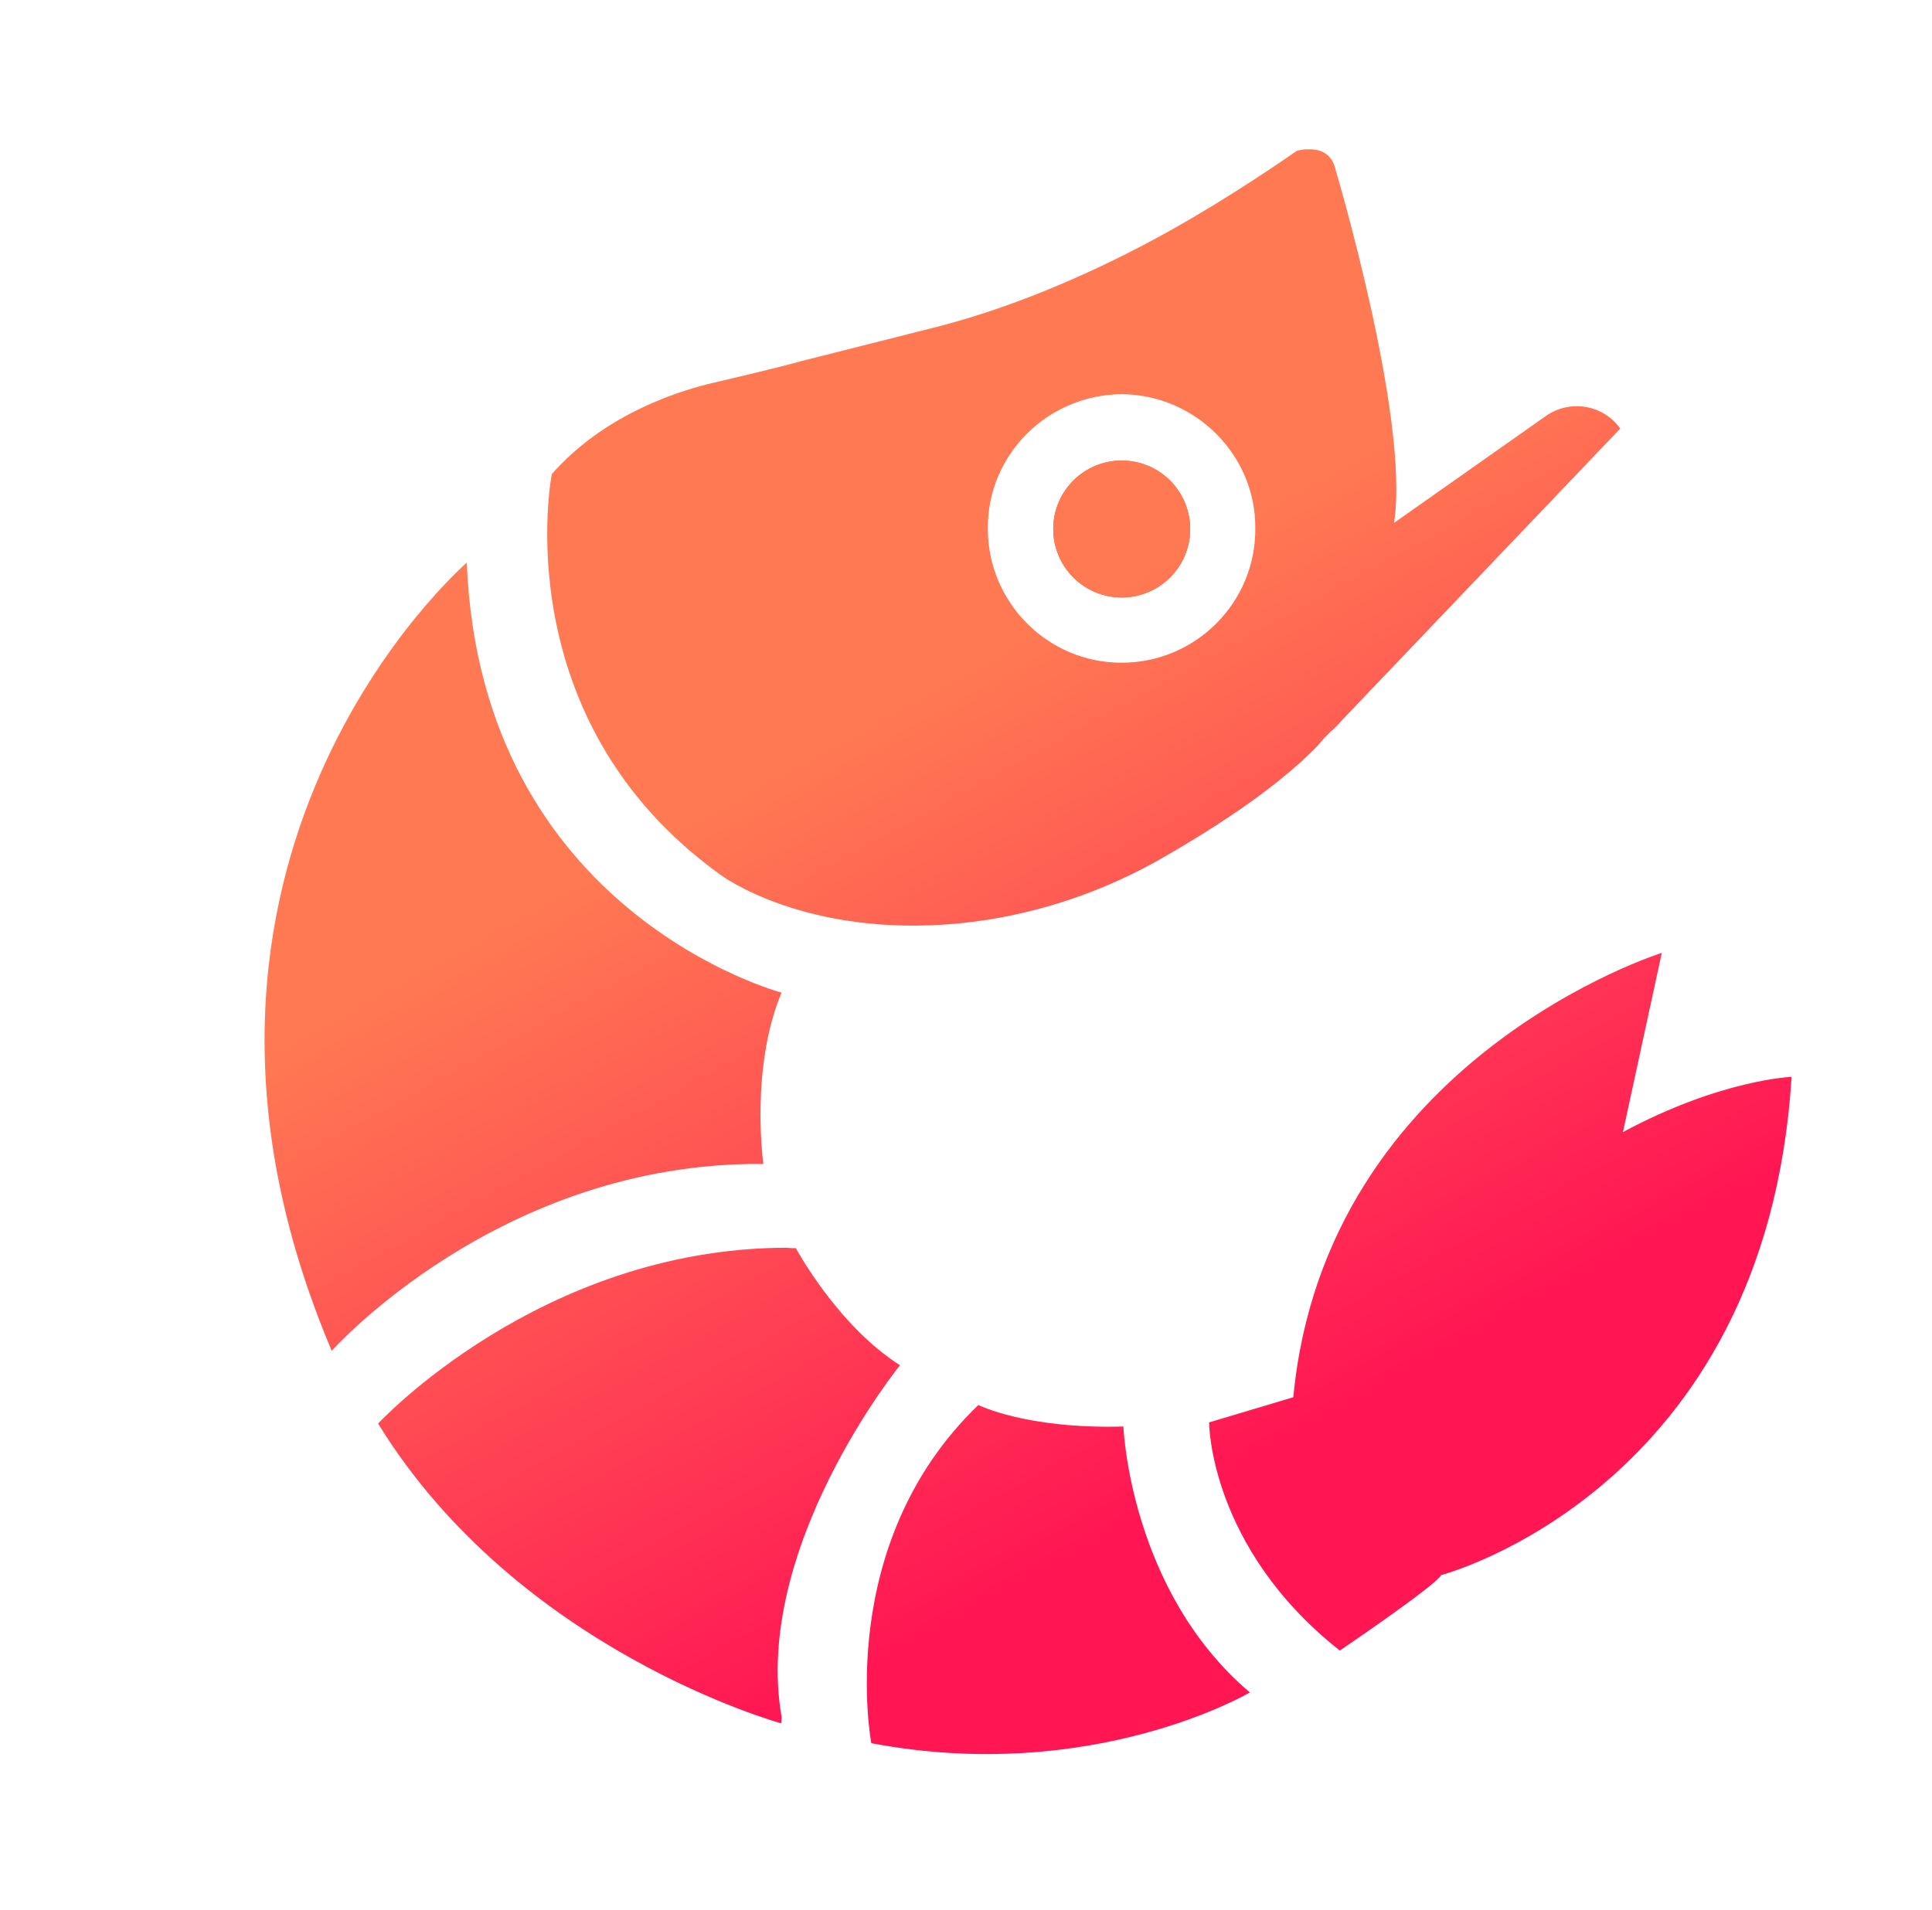
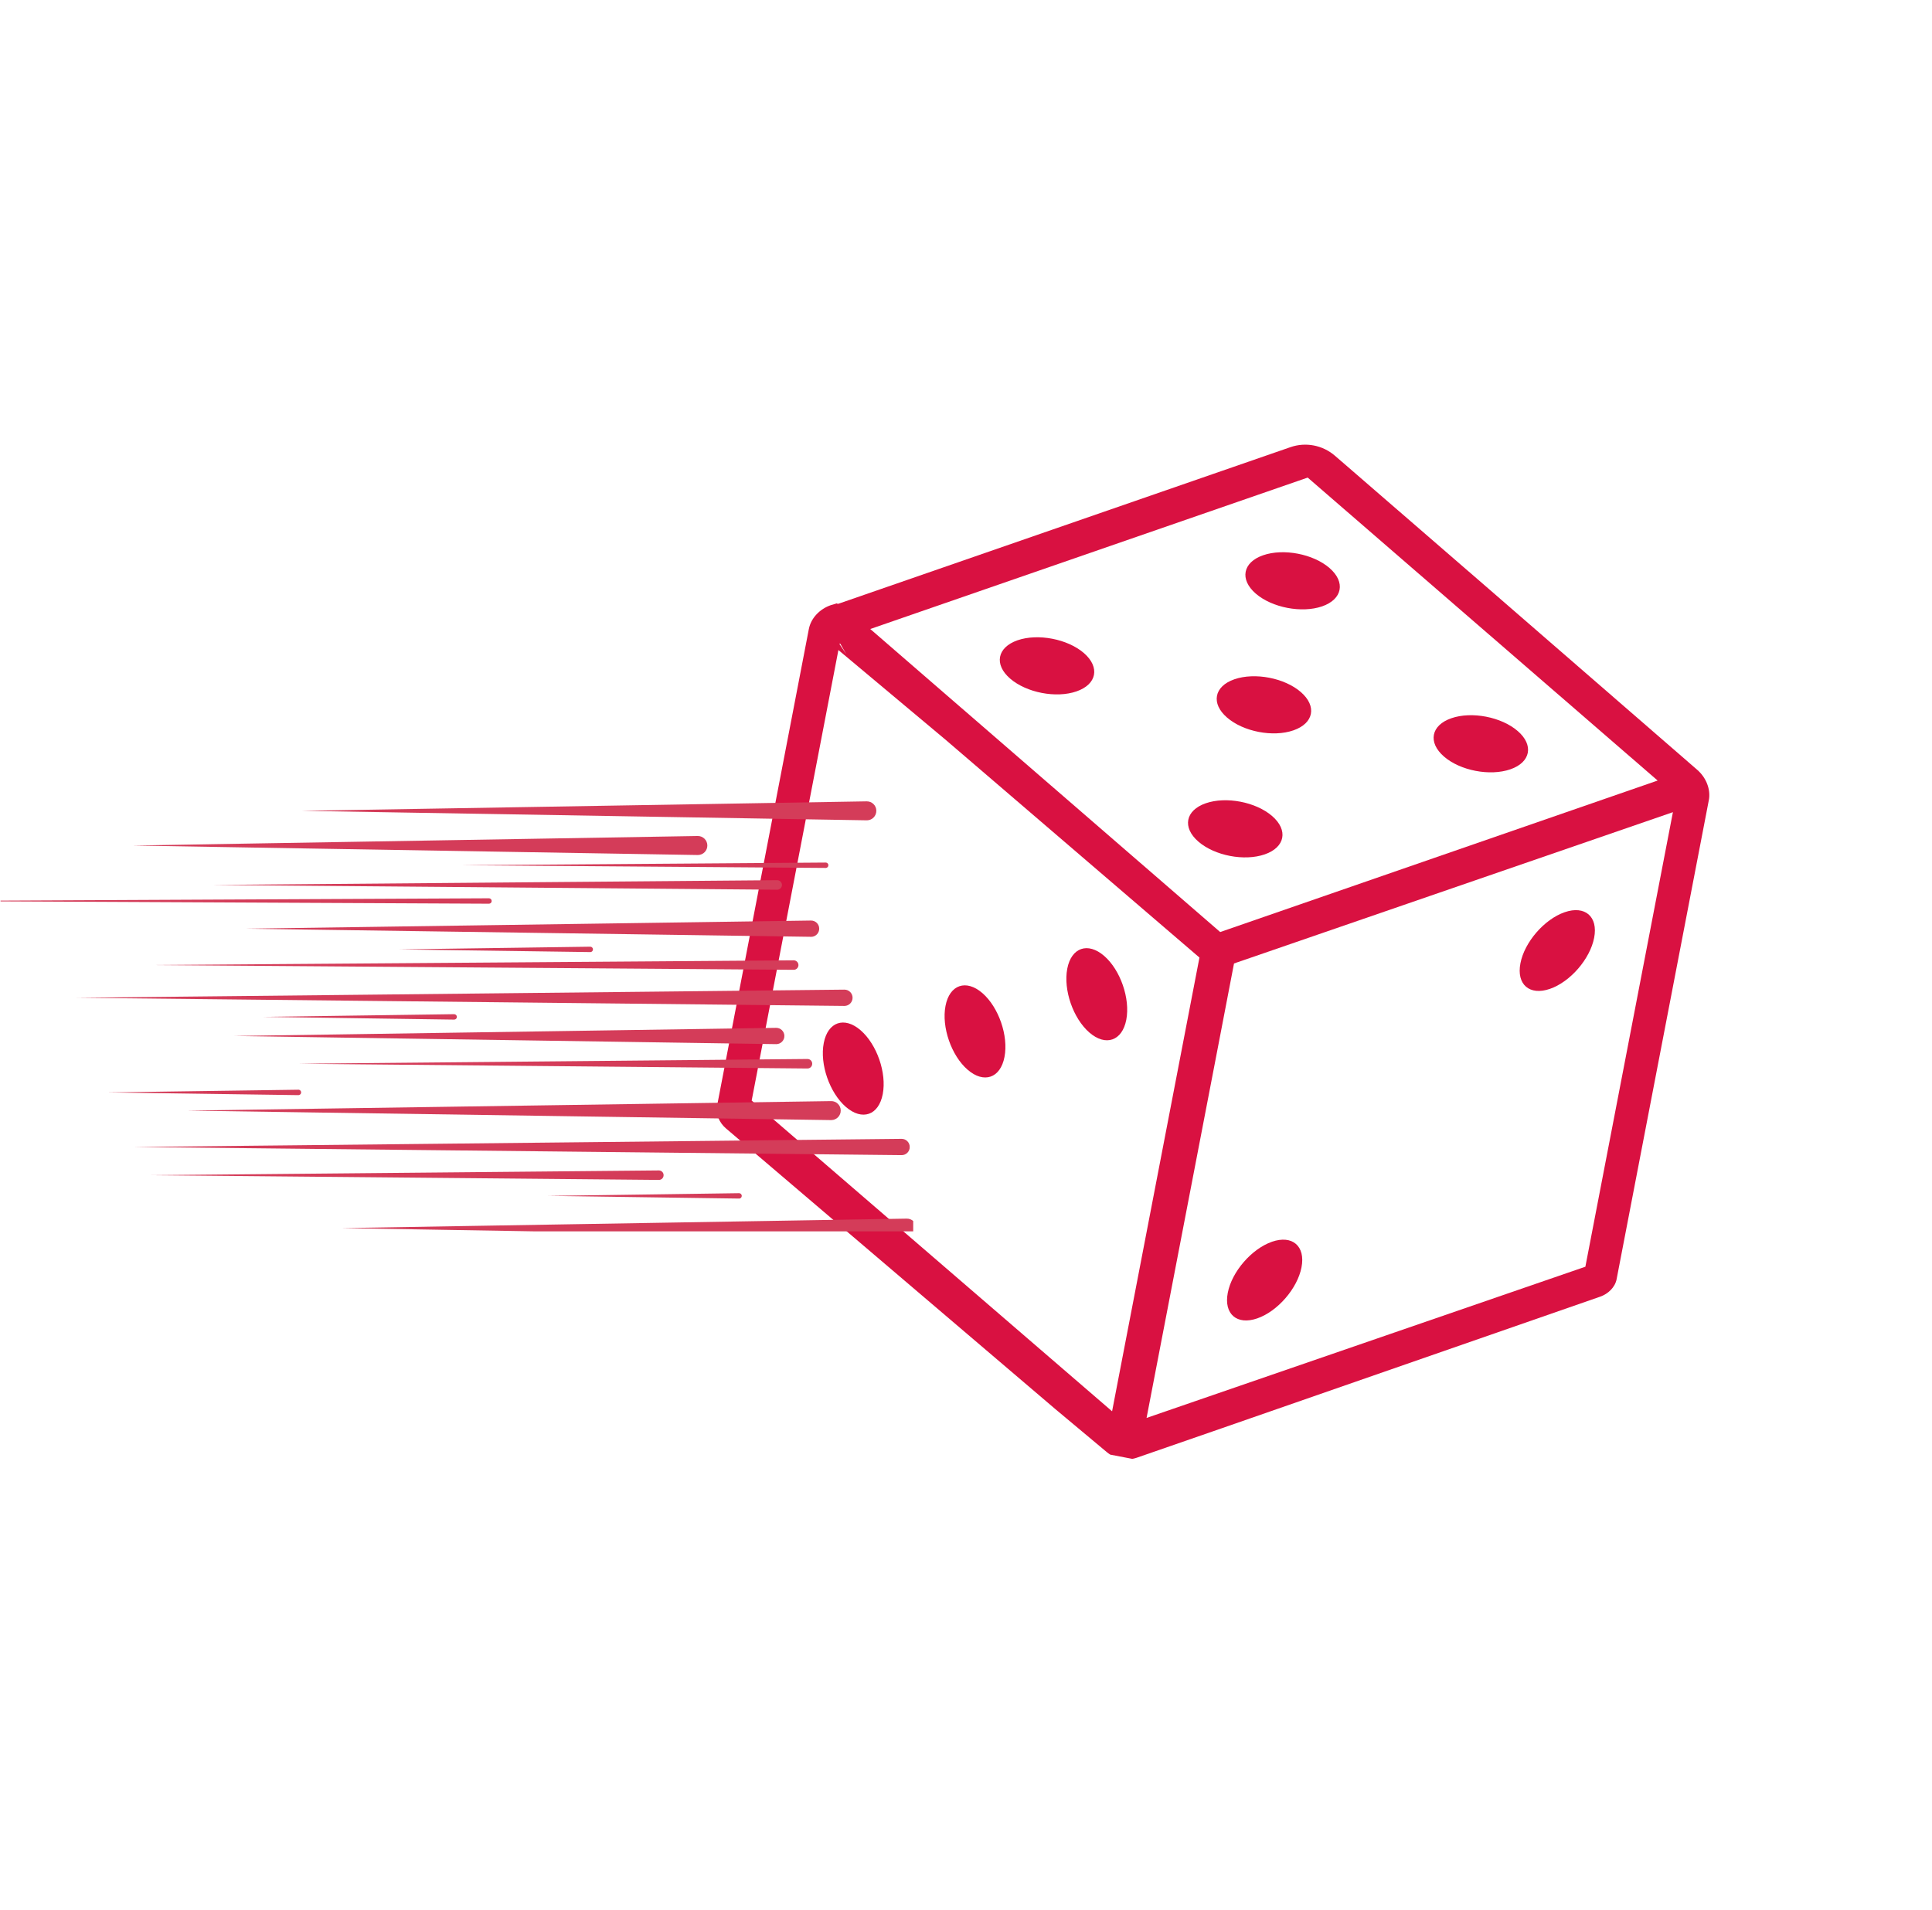
- <svg xmlns="http://www.w3.org/2000/svg" width="610" height="603" viewBox="0 0 610 603" fill="none">
-   <path d="M104.743 426.581C104.743 426.581 157.839 366.774 241.012 367.571C241.012 367.571 236.757 337.272 246.768 313.465C246.768 313.465 151.712 288.442 147.384 177.684C147.384 177.684 38.902 271.159 104.743 426.581Z" fill="url(#paint0_linear_629_335)" />
-   <path d="M119.381 449.556C163.582 521.494 246.631 544.217 246.631 544.217L246.796 542.324C237.369 488.899 284.152 431.132 284.152 431.132C264.34 418.546 251.281 394.151 251.281 394.151C250.104 394.195 249.157 394.112 248.21 394.029C170.5 394.222 119.381 449.556 119.381 449.556Z" fill="url(#paint1_linear_629_335)" />
-   <path d="M275.105 550.488C345.061 563.728 394.621 534.465 394.621 534.465C356.635 502.213 354.694 450.486 354.694 450.486C324.035 451.345 308.912 443.687 308.912 443.687C263.094 487.716 275.105 550.488 275.105 550.488Z" fill="url(#paint2_linear_629_335)" />
-   <path d="M408.347 441.236L381.756 449.188C381.756 449.188 381.695 488.58 423.013 521.236C423.013 521.236 453.264 500.764 455.025 497.396C455.025 497.396 557.571 470.684 565.661 340.066C565.661 340.066 543.285 340.902 512.418 357.505L524.69 300.911C524.69 300.911 418.495 334.128 408.347 441.236Z" fill="url(#paint3_linear_629_335)" />
-   <path d="M375.77 167.059C375.77 178.993 366.096 188.668 354.162 188.668C342.227 188.668 332.553 178.993 332.553 167.059C332.553 155.125 342.227 145.45 354.162 145.45C366.096 145.45 375.77 155.125 375.77 167.059Z" fill="url(#paint4_linear_629_335)" />
-   <path d="M409.455 47.643C392.67 59.238 374.35 70.773 355.017 80.458C335.685 90.144 315.697 98.085 295.957 103.186L253.197 113.984C243.275 116.713 233.1 118.98 223.282 121.352C213.002 123.977 190.511 131.186 174.221 149.721C174.221 149.721 158.955 227.184 227.662 276.388C227.662 276.388 254.111 296.156 302.412 291.637C324.386 289.519 345.365 282.838 364.549 272.332C380.139 263.494 402.157 249.934 416.119 235.379C417.357 233.799 418.722 232.451 420.087 231.103C421.116 230.239 422.481 228.89 423.95 227.184L511.561 135.342C506.206 127.758 495.646 126.03 488.062 131.385L440.146 165.136C445.286 132.276 421.303 52.271 421.303 52.271C419.845 47.962 416.037 47.043 413.093 47.153C410.968 47.114 409.455 47.643 409.455 47.643ZM311.9 166.864C311.735 143.519 330.842 124.643 354.186 124.478C377.426 124.671 396.533 143.651 396.341 166.891C396.506 190.236 377.525 209.343 354.054 209.277C330.941 209.315 311.834 190.335 311.9 166.864Z" fill="url(#paint5_linear_629_335)" />
-   <path d="M375.77 167.059C375.77 178.993 366.096 188.668 354.162 188.668C342.227 188.668 332.553 178.993 332.553 167.059C332.553 155.125 342.227 145.45 354.162 145.45C366.096 145.45 375.77 155.125 375.77 167.059Z" fill="url(#paint6_linear_629_335)" />
-   <path d="M375.77 167.059C375.77 178.993 366.096 188.668 354.162 188.668C342.227 188.668 332.553 178.993 332.553 167.059C332.553 155.125 342.227 145.45 354.162 145.45C366.096 145.45 375.77 155.125 375.77 167.059Z" fill="url(#paint7_linear_629_335)" />
+ <svg xmlns="http://www.w3.org/2000/svg" width="610" zoomAndPan="magnify" viewBox="0 0 457.5 452.25" height="603" preserveAspectRatio="xMidYMid meet" version="1.0">
  <defs>
-     <linearGradient id="paint0_linear_629_335" x1="264.451" y1="532.053" x2="137.877" y2="300.92" gradientUnits="userSpaceOnUse">
-       <stop stop-color="#FF1653" />
-       <stop offset="1" stop-color="#FF7A53" />
-     </linearGradient>
-     <linearGradient id="paint1_linear_629_335" x1="254.864" y1="537.305" x2="128.291" y2="306.171" gradientUnits="userSpaceOnUse">
-       <stop stop-color="#FF1653" />
-       <stop offset="1" stop-color="#FF7A53" />
-     </linearGradient>
-     <linearGradient id="paint2_linear_629_335" x1="316.609" y1="503.492" x2="190.036" y2="272.358" gradientUnits="userSpaceOnUse">
-       <stop stop-color="#FF1653" />
-       <stop offset="1" stop-color="#FF7A53" />
-     </linearGradient>
-     <linearGradient id="paint3_linear_629_335" x1="479.903" y1="414.069" x2="353.33" y2="182.935" gradientUnits="userSpaceOnUse">
-       <stop stop-color="#FF1653" />
-       <stop offset="1" stop-color="#FF7A53" />
-     </linearGradient>
-     <linearGradient id="paint4_linear_629_335" x1="487.272" y1="410.034" x2="360.698" y2="178.9" gradientUnits="userSpaceOnUse">
-       <stop stop-color="#FF1653" />
-       <stop offset="1" stop-color="#FF7A53" />
-     </linearGradient>
-     <linearGradient id="paint5_linear_629_335" x1="476.903" y1="415.711" x2="350.33" y2="184.577" gradientUnits="userSpaceOnUse">
-       <stop stop-color="#FF1653" />
-       <stop offset="1" stop-color="#FF7A53" />
-     </linearGradient>
-     <linearGradient id="paint6_linear_629_335" x1="487.272" y1="410.034" x2="360.698" y2="178.9" gradientUnits="userSpaceOnUse">
-       <stop stop-color="#FF1653" />
-       <stop offset="1" stop-color="#FF7A53" />
-     </linearGradient>
-     <linearGradient id="paint7_linear_629_335" x1="487.272" y1="410.034" x2="360.698" y2="178.9" gradientUnits="userSpaceOnUse">
-       <stop stop-color="#FF1653" />
-       <stop offset="1" stop-color="#FF7A53" />
-     </linearGradient>
+     <clipPath id="af3b4306a8">
+       <path d="M 194.254 242 L 210 242 L 210 264.422 L 194.254 264.422 Z M 194.254 242 " clip-rule="nonzero" />
+     </clipPath>
+     <clipPath id="8252f7fd90">
+       <path d="M 204 84.219 L 417.395 125.297 L 371.188 365.359 L 157.785 324.293 Z M 204 84.219 " clip-rule="nonzero" />
+     </clipPath>
+     <clipPath id="1e6c261036">
+       <path d="M 417.027 125.223 L 203.633 84.156 L 157.426 324.219 L 370.82 365.297 Z M 417.027 125.223 " clip-rule="nonzero" />
+     </clipPath>
+     <clipPath id="b3827f0061">
+       <path d="M 252 224 L 267 224 L 267 247 L 252 247 Z M 252 224 " clip-rule="nonzero" />
+     </clipPath>
+     <clipPath id="d7fe09c77b">
+       <path d="M 204 84.219 L 417.395 125.297 L 371.188 365.359 L 157.785 324.293 Z M 204 84.219 " clip-rule="nonzero" />
+     </clipPath>
+     <clipPath id="949aea1828">
+       <path d="M 417.027 125.223 L 203.633 84.156 L 157.426 324.219 L 370.82 365.297 Z M 417.027 125.223 " clip-rule="nonzero" />
+     </clipPath>
+     <clipPath id="b05d3fd5f1">
+       <path d="M 223 233 L 239 233 L 239 256 L 223 256 Z M 223 233 " clip-rule="nonzero" />
+     </clipPath>
+     <clipPath id="488cf7778d">
+       <path d="M 204 84.219 L 417.395 125.297 L 371.188 365.359 L 157.785 324.293 Z M 204 84.219 " clip-rule="nonzero" />
+     </clipPath>
+     <clipPath id="5aface11e0">
+       <path d="M 417.027 125.223 L 203.633 84.156 L 157.426 324.219 L 370.82 365.297 Z M 417.027 125.223 " clip-rule="nonzero" />
+     </clipPath>
+     <clipPath id="013a5f8148">
+       <path d="M 290 293 L 309 293 L 309 313 L 290 313 Z M 290 293 " clip-rule="nonzero" />
+     </clipPath>
+     <clipPath id="7fac350748">
+       <path d="M 204 84.219 L 417.395 125.297 L 371.188 365.359 L 157.785 324.293 Z M 204 84.219 " clip-rule="nonzero" />
+     </clipPath>
+     <clipPath id="18b85ebb0b">
+       <path d="M 417.027 125.223 L 203.633 84.156 L 157.426 324.219 L 370.82 365.297 Z M 417.027 125.223 " clip-rule="nonzero" />
+     </clipPath>
+     <clipPath id="f9212ea40c">
+       <path d="M 359 215 L 377.898 215 L 377.898 234.715 L 359 234.715 Z M 359 215 " clip-rule="nonzero" />
+     </clipPath>
+     <clipPath id="824b42d6e7">
+       <path d="M 204 84.219 L 417.395 125.297 L 371.188 365.359 L 157.785 324.293 Z M 204 84.219 " clip-rule="nonzero" />
+     </clipPath>
+     <clipPath id="684d7c3b51">
+       <path d="M 417.027 125.223 L 203.633 84.156 L 157.426 324.219 L 370.82 365.297 Z M 417.027 125.223 " clip-rule="nonzero" />
+     </clipPath>
+     <clipPath id="da91fac45a">
+       <path d="M 236 150 L 260 150 L 260 164.5 L 236 164.5 Z M 236 150 " clip-rule="nonzero" />
+     </clipPath>
+     <clipPath id="03c2c574b5">
+       <path d="M 204 84.219 L 417.395 125.297 L 371.188 365.359 L 157.785 324.293 Z M 204 84.219 " clip-rule="nonzero" />
+     </clipPath>
+     <clipPath id="32ca854350">
+       <path d="M 417.027 125.223 L 203.633 84.156 L 157.426 324.219 L 370.82 365.297 Z M 417.027 125.223 " clip-rule="nonzero" />
+     </clipPath>
+     <clipPath id="f63f6dbecc">
+       <path d="M 281 189 L 304 189 L 304 204 L 281 204 Z M 281 189 " clip-rule="nonzero" />
+     </clipPath>
+     <clipPath id="2662f21d0a">
+       <path d="M 204 84.219 L 417.395 125.297 L 371.188 365.359 L 157.785 324.293 Z M 204 84.219 " clip-rule="nonzero" />
+     </clipPath>
+     <clipPath id="5ecd6fcf28">
+       <path d="M 417.027 125.223 L 203.633 84.156 L 157.426 324.219 L 370.82 365.297 Z M 417.027 125.223 " clip-rule="nonzero" />
+     </clipPath>
+     <clipPath id="ea2ca07714">
+       <path d="M 294.18 130 L 318 130 L 318 145 L 294.18 145 Z M 294.18 130 " clip-rule="nonzero" />
+     </clipPath>
+     <clipPath id="5b20783a70">
+       <path d="M 204 84.219 L 417.395 125.297 L 371.188 365.359 L 157.785 324.293 Z M 204 84.219 " clip-rule="nonzero" />
+     </clipPath>
+     <clipPath id="95413ce601">
+       <path d="M 417.027 125.223 L 203.633 84.156 L 157.426 324.219 L 370.82 365.297 Z M 417.027 125.223 " clip-rule="nonzero" />
+     </clipPath>
+     <clipPath id="30a87d59f1">
+       <path d="M 339 169 L 362 169 L 362 183 L 339 183 Z M 339 169 " clip-rule="nonzero" />
+     </clipPath>
+     <clipPath id="92796b5c85">
+       <path d="M 204 84.219 L 417.395 125.297 L 371.188 365.359 L 157.785 324.293 Z M 204 84.219 " clip-rule="nonzero" />
+     </clipPath>
+     <clipPath id="aeba27200e">
+       <path d="M 417.027 125.223 L 203.633 84.156 L 157.426 324.219 L 370.82 365.297 Z M 417.027 125.223 " clip-rule="nonzero" />
+     </clipPath>
+     <clipPath id="97dc8b0a96">
+       <path d="M 288 160 L 311 160 L 311 174 L 288 174 Z M 288 160 " clip-rule="nonzero" />
+     </clipPath>
+     <clipPath id="07beb7c072">
+       <path d="M 204 84.219 L 417.395 125.297 L 371.188 365.359 L 157.785 324.293 Z M 204 84.219 " clip-rule="nonzero" />
+     </clipPath>
+     <clipPath id="2852749c52">
+       <path d="M 417.027 125.223 L 203.633 84.156 L 157.426 324.219 L 370.82 365.297 Z M 417.027 125.223 " clip-rule="nonzero" />
+     </clipPath>
+     <clipPath id="1c44caa47b">
+       <path d="M 169 105.086 L 404.906 105.086 L 404.906 346 L 169 346 Z M 169 105.086 " clip-rule="nonzero" />
+     </clipPath>
+     <clipPath id="03e2c34c3e">
+       <path d="M 204 84.219 L 417.395 125.297 L 371.188 365.359 L 157.785 324.293 Z M 204 84.219 " clip-rule="nonzero" />
+     </clipPath>
+     <clipPath id="dd422ea243">
+       <path d="M 417.027 125.223 L 203.633 84.156 L 157.426 324.219 L 370.82 365.297 Z M 417.027 125.223 " clip-rule="nonzero" />
+     </clipPath>
+     <clipPath id="366f0d1987">
+       <path d="M 0.129 212 L 117 212 L 117 215 L 0.129 215 Z M 0.129 212 " clip-rule="nonzero" />
+     </clipPath>
+     <clipPath id="ea532da326">
+       <path d="M 71 189.777 L 207.758 189.777 L 207.758 195 L 71 195 Z M 71 189.777 " clip-rule="nonzero" />
+     </clipPath>
+     <clipPath id="80537965e7">
+       <path d="M 80.828 288 L 216.25 288 L 216.25 291.641 L 80.828 291.641 Z M 80.828 288 " clip-rule="nonzero" />
+     </clipPath>
  </defs>
+   <g clip-path="url(#af3b4306a8)">
+     <g clip-path="url(#8252f7fd90)">
+       <g clip-path="url(#1e6c261036)">
+         <path fill="#d91141" d="M 200.297 262.164 C 196.449 258.82 194.094 252.051 195.066 247.039 C 196.027 242.027 199.941 240.676 203.789 244.012 C 207.652 247.355 210.004 254.129 209.035 259.137 C 208.074 264.16 204.16 265.512 200.297 262.164 " fill-opacity="1" fill-rule="nonzero" />
+       </g>
+     </g>
+   </g>
+   <g clip-path="url(#b3827f0061)">
+     <g clip-path="url(#d7fe09c77b)">
+       <g clip-path="url(#949aea1828)">
+         <path fill="#d91141" d="M 261.465 226.402 C 265.324 229.746 267.668 236.52 266.707 241.531 C 265.738 246.543 261.824 247.891 257.973 244.559 C 254.109 241.215 251.77 234.441 252.73 229.43 C 253.688 224.422 257.602 223.059 261.465 226.402 " fill-opacity="1" fill-rule="nonzero" />
+       </g>
+     </g>
+   </g>
+   <g clip-path="url(#b05d3fd5f1)">
+     <g clip-path="url(#488cf7778d)">
+       <g clip-path="url(#5aface11e0)">
+         <path fill="#d91141" d="M 232.633 235.211 C 236.484 238.555 238.836 245.328 237.863 250.34 C 236.906 255.352 232.992 256.703 229.129 253.355 C 225.281 250.023 222.926 243.25 223.898 238.238 C 224.859 233.219 228.773 231.867 232.633 235.211 " fill-opacity="1" fill-rule="nonzero" />
+       </g>
+     </g>
+   </g>
+   <g clip-path="url(#013a5f8148)">
+     <g clip-path="url(#7fac350748)">
+       <g clip-path="url(#18b85ebb0b)">
+         <path fill="#d91141" d="M 297.723 312.254 C 292.902 313.922 289.77 311.219 290.738 306.199 C 291.699 301.188 296.395 295.777 301.215 294.098 C 306.035 292.434 309.168 295.145 308.199 300.152 C 307.238 305.164 302.543 310.586 297.723 312.254 " fill-opacity="1" fill-rule="nonzero" />
+       </g>
+     </g>
+   </g>
+   <g clip-path="url(#f9212ea40c)">
+     <g clip-path="url(#824b42d6e7)">
+       <g clip-path="url(#684d7c3b51)">
+         <path fill="#d91141" d="M 367.023 234.211 C 362.199 235.875 359.066 233.176 360.039 228.156 C 360.996 223.145 365.691 217.723 370.512 216.055 C 375.336 214.387 378.469 217.098 377.496 222.109 C 376.539 227.121 371.844 232.543 367.023 234.211 " fill-opacity="1" fill-rule="nonzero" />
+       </g>
+     </g>
+   </g>
+   <g clip-path="url(#da91fac45a)">
+     <g clip-path="url(#03c2c574b5)">
+       <g clip-path="url(#32ca854350)">
+         <path fill="#d91141" d="M 240.957 151.648 C 245.777 149.984 252.812 151.332 256.676 154.68 C 260.523 158.023 259.746 162.082 254.922 163.75 C 250.102 165.426 243.066 164.066 239.203 160.723 C 235.344 157.391 236.125 153.328 240.957 151.648 " fill-opacity="1" fill-rule="nonzero" />
+       </g>
+     </g>
+   </g>
+   <g clip-path="url(#f63f6dbecc)">
+     <g clip-path="url(#2662f21d0a)">
+       <g clip-path="url(#5ecd6fcf28)">
+         <path fill="#d91141" d="M 285.527 190.25 C 290.348 188.582 297.387 189.934 301.246 193.277 C 305.105 196.621 304.316 200.684 299.496 202.352 C 294.672 204.027 287.637 202.676 283.777 199.332 C 279.914 195.988 280.695 191.93 285.527 190.25 " fill-opacity="1" fill-rule="nonzero" />
+       </g>
+     </g>
+   </g>
+   <g clip-path="url(#ea2ca07714)">
+     <g clip-path="url(#5b20783a70)">
+       <g clip-path="url(#95413ce601)">
+         <path fill="#d91141" d="M 313.082 143.613 C 308.25 145.277 301.215 143.93 297.352 140.582 C 293.504 137.238 294.285 133.18 299.105 131.512 C 303.926 129.836 310.973 131.195 314.824 134.527 C 318.684 137.871 317.902 141.934 313.082 143.613 " fill-opacity="1" fill-rule="nonzero" />
+       </g>
+     </g>
+   </g>
+   <g clip-path="url(#30a87d59f1)">
+     <g clip-path="url(#92796b5c85)">
+       <g clip-path="url(#aeba27200e)">
+         <path fill="#d91141" d="M 343.676 170.113 C 348.496 168.434 355.535 169.797 359.395 173.141 C 363.254 176.473 362.477 180.547 357.652 182.211 C 352.82 183.879 345.785 182.527 341.934 179.184 C 338.074 175.84 338.855 171.777 343.676 170.113 " fill-opacity="1" fill-rule="nonzero" />
+       </g>
+     </g>
+   </g>
+   <g clip-path="url(#97dc8b0a96)">
+     <g clip-path="url(#07beb7c072)">
+       <g clip-path="url(#2852749c52)">
+         <path fill="#d91141" d="M 306.289 172.98 C 301.469 174.66 294.422 173.297 290.57 169.953 C 286.711 166.621 287.488 162.547 292.312 160.883 C 297.141 159.215 304.18 160.562 308.039 163.91 C 311.891 167.254 311.109 171.312 306.289 172.98 " fill-opacity="1" fill-rule="nonzero" />
+       </g>
+     </g>
+   </g>
+   <g clip-path="url(#1c44caa47b)">
+     <g clip-path="url(#03e2c34c3e)">
+       <g clip-path="url(#dd422ea243)">
+         <path fill="#d91141" d="M 198.801 152.559 L 200.438 154.996 L 198.863 152.262 Z M 177.996 260.668 L 263.344 334.262 L 284.031 226.793 L 223.824 175.133 L 198.535 153.961 Z M 288.945 220.75 L 392.531 184.871 L 309.664 113.113 L 206.078 148.98 Z M 292.766 227.934 L 294.285 227.406 L 292.773 227.922 Z M 287.965 250.328 L 271.508 335.832 L 375.418 300.016 L 396.148 192.359 L 292.215 228.195 Z M 196.742 143.328 L 198.23 142.883 L 198.324 143.051 L 198.738 142.926 L 305.582 105.906 C 309.199 104.652 313.219 105.434 316.109 107.934 L 320.34 111.594 L 352.684 139.602 L 401.941 182.359 C 403.965 184.133 405.156 186.906 404.652 189.555 L 382.824 302.949 C 382.445 304.902 380.809 306.453 378.941 307.105 L 289.125 338.344 L 269.262 345.23 C 266.812 346.086 264.07 345.59 262.086 343.922 L 249.945 333.773 L 171.898 267.25 C 170.379 265.953 169.422 263.887 169.801 261.914 L 191.531 149.004 C 192.039 146.344 194.18 144.203 196.742 143.328 " fill-opacity="1" fill-rule="nonzero" />
+       </g>
+     </g>
+   </g>
+   <path fill="#d43c59" d="M 196.809 265.289 L 44.316 263.043 L 196.809 260.793 C 198.051 260.773 199.074 261.766 199.086 263.008 C 199.105 264.242 198.113 265.266 196.871 265.289 C 196.859 265.289 196.828 265.289 196.809 265.289 Z M 196.809 265.289 " fill-opacity="1" fill-rule="nonzero" />
+   <path fill="#d43c59" d="M 191.207 253.07 L 70.645 251.945 L 191.207 250.816 C 191.828 250.816 192.332 251.309 192.332 251.934 C 192.344 252.555 191.848 253.062 191.227 253.07 C 191.215 253.07 191.207 253.07 191.207 253.07 Z M 191.207 253.07 " fill-opacity="1" fill-rule="nonzero" />
+   <path fill="#d43c59" d="M 156.012 279.457 L 35.453 278.34 L 156.012 277.211 C 156.633 277.211 157.141 277.707 157.141 278.328 C 157.152 278.949 156.656 279.457 156.035 279.457 C 156.023 279.457 156.012 279.457 156.012 279.457 Z M 156.012 279.457 " fill-opacity="1" fill-rule="nonzero" />
+   <path fill="#d43c59" d="M 183.789 247.301 L 55.422 245.371 L 183.789 243.441 C 184.855 243.43 185.73 244.285 185.742 245.34 C 185.762 246.406 184.906 247.281 183.84 247.301 C 183.832 247.301 183.801 247.301 183.789 247.301 Z M 183.789 247.301 " fill-opacity="1" fill-rule="nonzero" />
+   <path fill="#d43c59" d="M 199.949 238.25 L 18.121 236.32 L 199.949 234.391 C 201.004 234.379 201.883 235.234 201.891 236.297 C 201.902 237.363 201.047 238.238 199.98 238.25 C 199.973 238.25 199.961 238.25 199.949 238.25 Z M 199.949 238.25 " fill-opacity="1" fill-rule="nonzero" />
+   <path fill="#d43c59" d="M 213.484 273.59 L 31.656 271.66 L 213.484 269.73 C 214.551 269.719 215.418 270.574 215.426 271.641 C 215.449 272.703 214.594 273.582 213.527 273.59 C 213.516 273.59 213.496 273.59 213.484 273.59 Z M 213.484 273.59 " fill-opacity="1" fill-rule="nonzero" />
+   <path fill="#d43c59" d="M 187.934 229.695 L 35.441 228.566 L 187.934 227.449 C 188.559 227.438 189.062 227.945 189.074 228.566 C 189.074 229.18 188.578 229.695 187.957 229.695 C 187.957 229.695 187.945 229.695 187.934 229.695 Z M 187.934 229.695 " fill-opacity="1" fill-rule="nonzero" />
+   <path fill="#d43c59" d="M 192.039 221.879 L 58.23 219.957 L 192.039 218.027 C 193.105 218.016 193.98 218.859 193.988 219.926 C 194.012 220.992 193.156 221.867 192.09 221.887 C 192.082 221.879 192.051 221.879 192.039 221.879 Z M 192.039 221.879 " fill-opacity="1" fill-rule="nonzero" />
+   <path fill="#d43c59" d="M 184.031 210.727 L 50.234 209.598 L 184.031 208.469 C 184.652 208.469 185.16 208.965 185.172 209.586 C 185.172 210.211 184.676 210.715 184.051 210.727 C 184.051 210.727 184.031 210.727 184.031 210.727 Z M 184.031 210.727 " fill-opacity="1" fill-rule="nonzero" />
+   <path fill="#d43c59" d="M 195.508 205.566 L 109.227 204.926 L 195.508 204.293 C 195.867 204.281 196.164 204.566 196.164 204.926 C 196.164 205.285 195.879 205.566 195.52 205.578 C 195.52 205.566 195.52 205.566 195.508 205.566 Z M 195.508 205.566 " fill-opacity="1" fill-rule="nonzero" />
+   <g clip-path="url(#366f0d1987)">
+     <path fill="#d43c59" d="M 115.789 214.039 L -18.02 213.395 L 115.789 212.754 C 116.137 212.754 116.43 213.039 116.43 213.395 C 116.43 213.754 116.145 214.039 115.789 214.039 Z M 115.789 214.039 " fill-opacity="1" fill-rule="nonzero" />
+   </g>
+   <path fill="#d43c59" d="M 70.656 259.379 L 25.391 258.738 L 70.656 258.094 C 71.016 258.082 71.301 258.367 71.312 258.727 C 71.312 259.086 71.027 259.371 70.68 259.379 C 70.668 259.379 70.656 259.379 70.656 259.379 Z M 70.656 259.379 " fill-opacity="1" fill-rule="nonzero" />
+   <path fill="#d43c59" d="M 175 283.875 L 129.734 283.242 L 175 282.602 C 175.359 282.59 175.645 282.875 175.656 283.234 C 175.656 283.59 175.371 283.875 175.023 283.887 C 175.012 283.875 175.012 283.875 175 283.875 Z M 175 283.875 " fill-opacity="1" fill-rule="nonzero" />
+   <path fill="#d43c59" d="M 139.766 225.496 L 94.5 224.863 L 139.766 224.219 C 140.113 224.211 140.41 224.492 140.41 224.852 C 140.422 225.211 140.137 225.496 139.777 225.508 C 139.777 225.496 139.766 225.496 139.766 225.496 Z M 139.766 225.496 " fill-opacity="1" fill-rule="nonzero" />
+   <path fill="#d43c59" d="M 107.539 241.488 L 62.27 240.844 L 107.539 240.203 C 107.887 240.203 108.18 240.488 108.191 240.836 C 108.191 241.195 107.906 241.488 107.547 241.488 C 107.547 241.488 107.539 241.488 107.539 241.488 Z M 107.539 241.488 " fill-opacity="1" fill-rule="nonzero" />
+   <path fill="#d43c59" d="M 165.211 202.508 L 31.402 200.262 L 165.211 198.004 C 166.457 197.984 167.48 198.977 167.5 200.219 C 167.523 201.465 166.531 202.488 165.285 202.508 C 165.266 202.508 165.234 202.508 165.211 202.508 Z M 165.211 202.508 " fill-opacity="1" fill-rule="nonzero" />
+   <g clip-path="url(#ea532da326)">
+     <path fill="#d43c59" d="M 205.234 194.289 L 71.426 192.043 L 205.234 189.797 C 206.469 189.777 207.504 190.766 207.516 192 C 207.535 193.246 206.555 194.27 205.309 194.289 C 205.289 194.289 205.258 194.289 205.234 194.289 Z M 205.234 194.289 " fill-opacity="1" fill-rule="nonzero" />
+   </g>
+   <g clip-path="url(#80537965e7)">
+     <path fill="#d43c59" d="M 214.719 293.129 L 80.91 290.871 L 214.719 288.625 C 215.953 288.602 216.988 289.594 217 290.84 C 217.02 292.082 216.039 293.105 214.793 293.129 C 214.773 293.129 214.742 293.129 214.719 293.129 Z M 214.719 293.129 " fill-opacity="1" fill-rule="nonzero" />
+   </g>
</svg>
